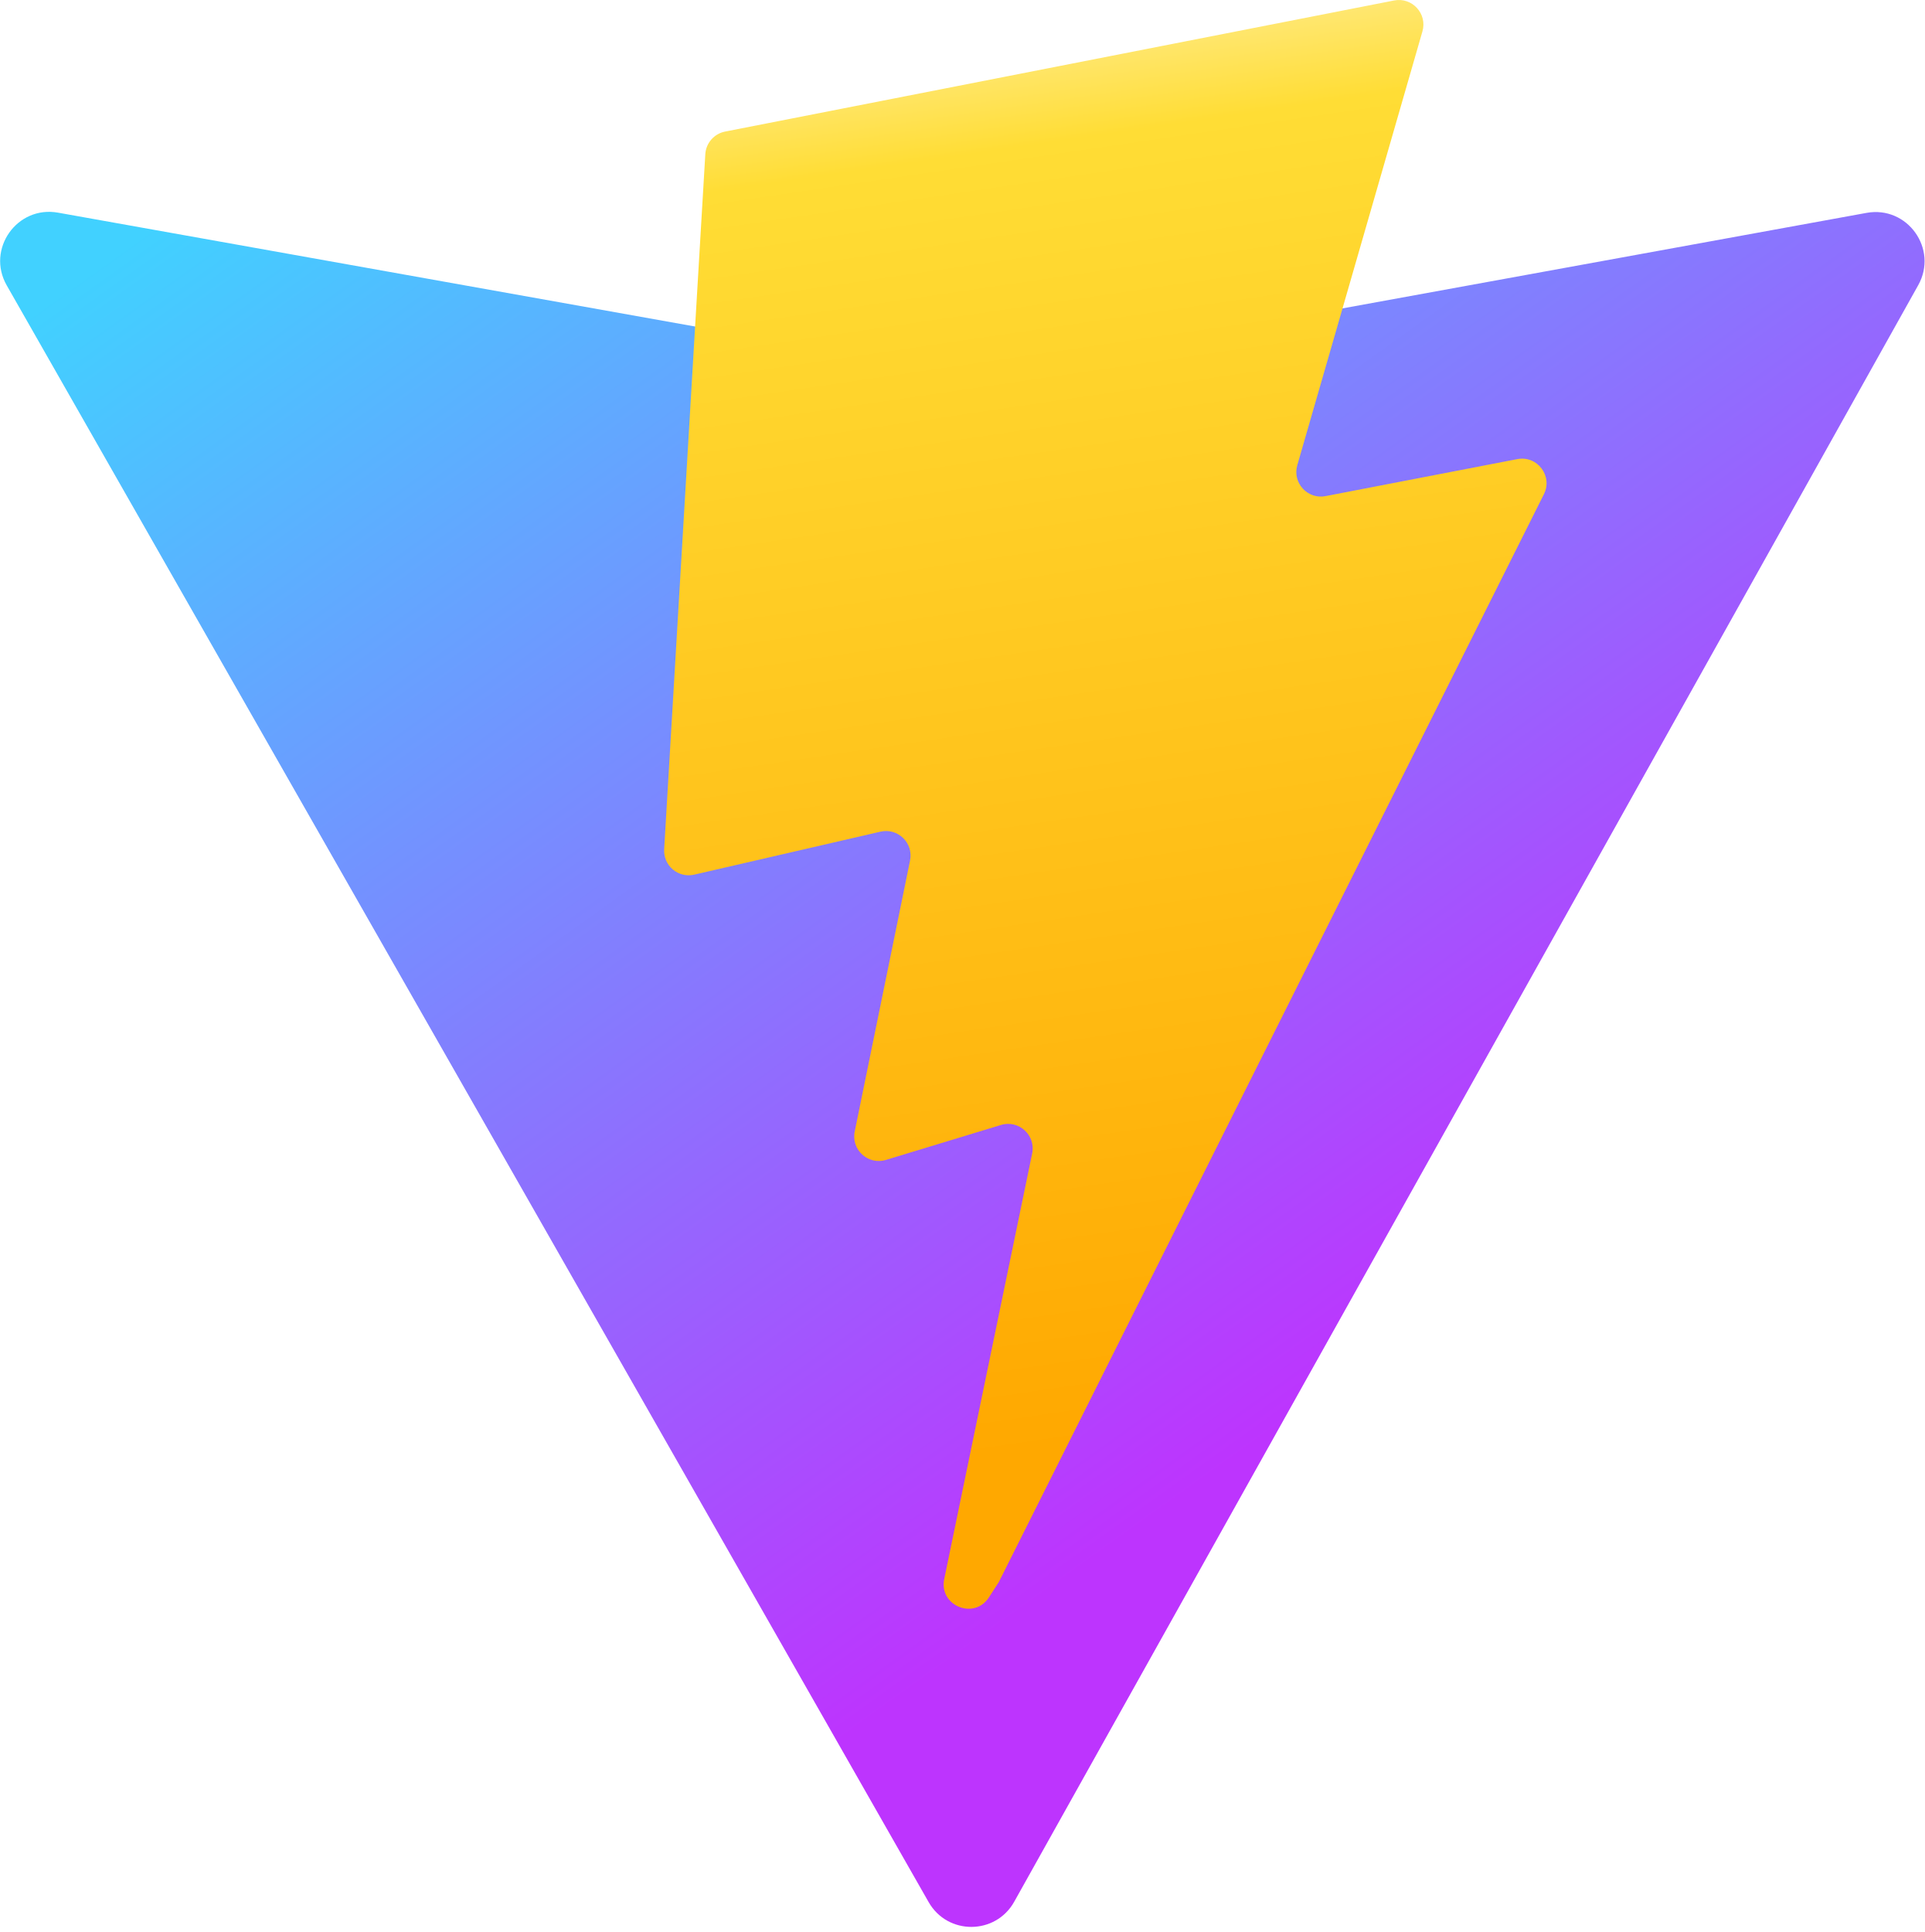
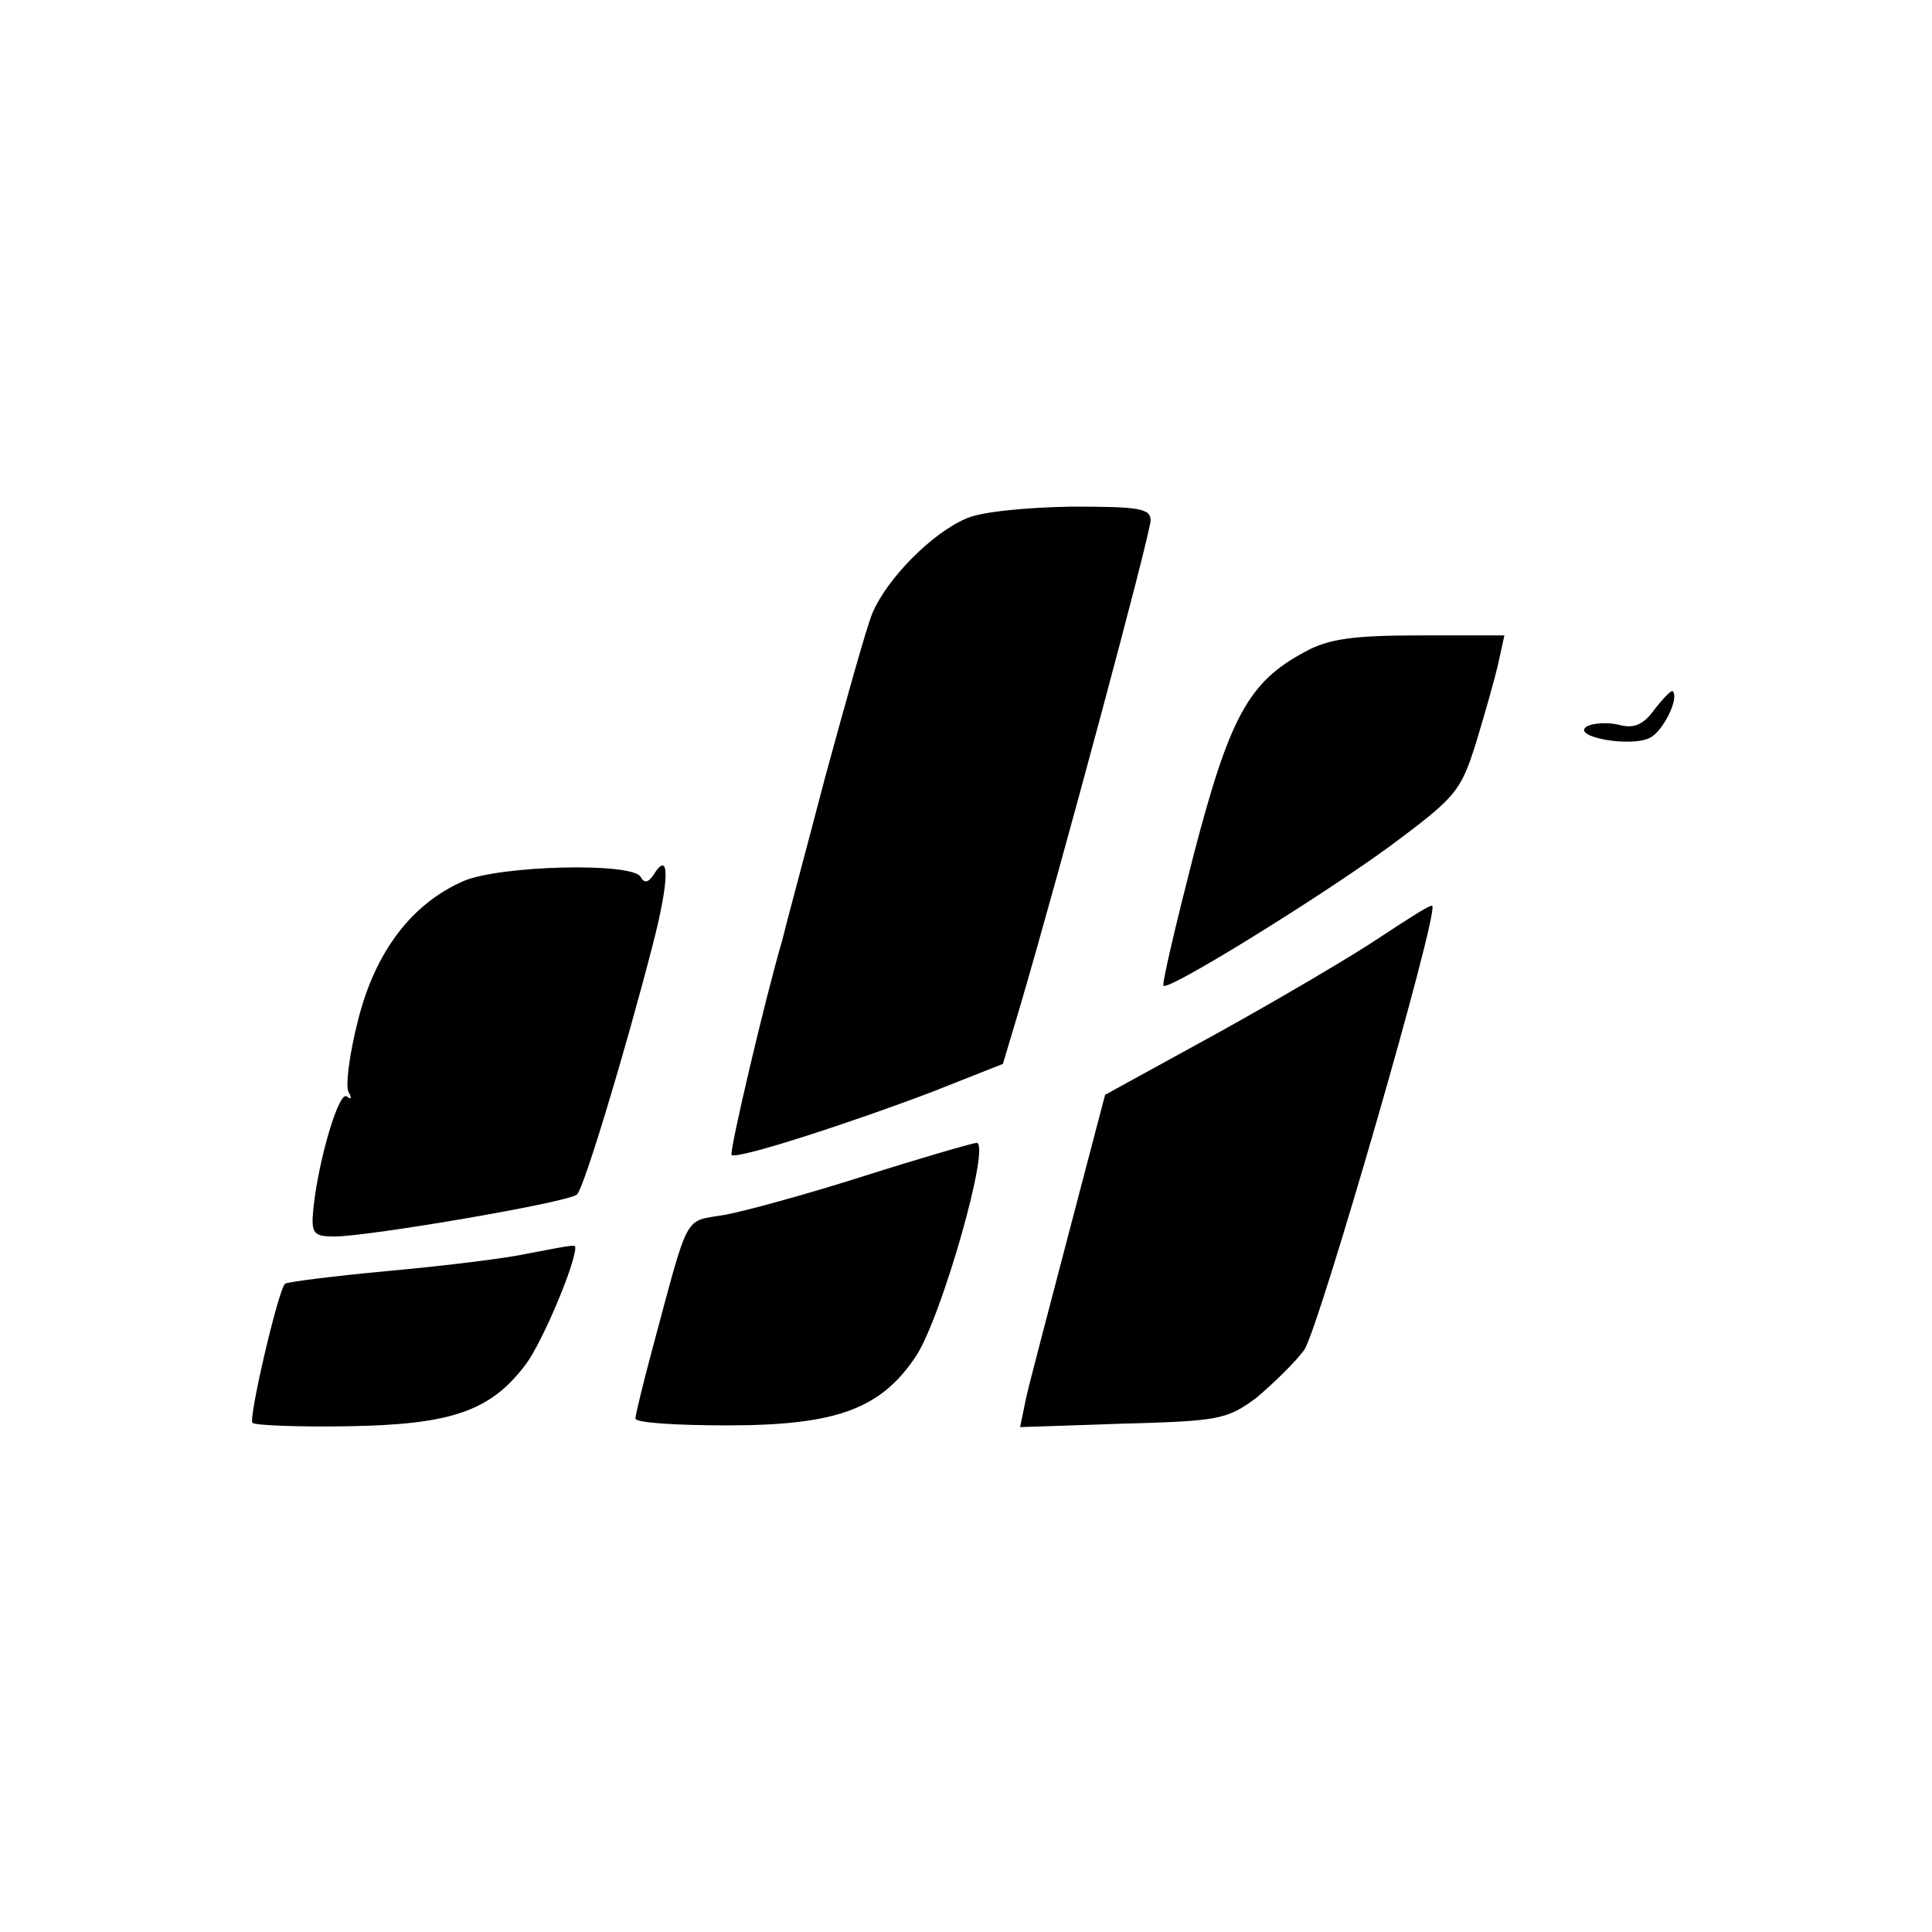
- <svg xmlns="http://www.w3.org/2000/svg" aria-hidden="true" role="img" class="iconify iconify--logos" width="31.88" height="32" preserveAspectRatio="xMidYMid meet" viewBox="0 0 256 257">
-   <defs>
-     <linearGradient id="IconifyId1813088fe1fbc01fb466" x1="-.828%" x2="57.636%" y1="7.652%" y2="78.411%">
-       <stop offset="0%" stop-color="#41D1FF" />
-       <stop offset="100%" stop-color="#BD34FE" />
-     </linearGradient>
-     <linearGradient id="IconifyId1813088fe1fbc01fb467" x1="43.376%" x2="50.316%" y1="2.242%" y2="89.03%">
-       <stop offset="0%" stop-color="#FFEA83" />
-       <stop offset="8.333%" stop-color="#FFDD35" />
-       <stop offset="100%" stop-color="#FFA800" />
-     </linearGradient>
-   </defs>
-   <path fill="url(#IconifyId1813088fe1fbc01fb466)" d="M255.153 37.938L134.897 252.976c-2.483 4.44-8.862 4.466-11.382.048L.875 37.958c-2.746-4.814 1.371-10.646 6.827-9.67l120.385 21.517a6.537 6.537 0 0 0 2.322-.004l117.867-21.483c5.438-.991 9.574 4.796 6.877 9.62Z" />
-   <path fill="url(#IconifyId1813088fe1fbc01fb467)" d="M185.432.063L96.44 17.501a3.268 3.268 0 0 0-2.634 3.014l-5.474 92.456a3.268 3.268 0 0 0 3.997 3.378l24.777-5.718c2.318-.535 4.413 1.507 3.936 3.838l-7.361 36.047c-.495 2.426 1.782 4.5 4.151 3.78l15.304-4.649c2.372-.72 4.652 1.36 4.15 3.788l-11.698 56.621c-.732 3.542 3.979 5.473 5.943 2.437l1.313-2.028l72.516-144.72c1.215-2.423-.88-5.186-3.54-4.672l-25.505 4.922c-2.396.462-4.435-1.77-3.759-4.114l16.646-57.705c.677-2.35-1.37-4.583-3.769-4.113Z" />
+ <svg xmlns="http://www.w3.org/2000/svg" version="1.0" width="225pt" height="225pt" viewBox="0 0 225 225" preserveAspectRatio="xMidYMid meet">
+   <g transform="translate(0,225) scale(0.1,-0.1)" fill="#000000" stroke="none">
+     <path d="M1125 1646 c-40 -17 -92 -70 -109 -110 -7 -17 -31 -103 -55 -191 -23 -88 -46 -173 -50 -190 -20 -68 -62 -247 -59 -250 5 -6 138 37 235 74 l81 32 20 67 c47 160 152 551 152 566 0 14 -14 16 -92 16 -54 -1 -106 -6 -123 -14z" />
+     <path d="M1520 1491 c-66 -35 -88 -76 -130 -237 -21 -82 -37 -150 -35 -152 6 -6 182 103 263 162 78 58 83 64 101 121 10 33 22 75 26 93 l7 32 -99 0 c-77 0 -106 -4 -133 -19z" />
+     <path d="M1927 1424 c-13 -18 -24 -23 -42 -18 -13 3 -30 2 -37 -2 -19 -12 52 -25 74 -13 15 8 34 46 26 54 -1 2 -11 -8 -21 -21z" />
+     <path d="M540 1224 c-60 -26 -103 -82 -123 -162 -10 -39 -15 -77 -11 -84 4 -7 3 -9 -2 -5 -9 8 -33 -73 -39 -130 -3 -30 0 -33 25 -33 39 0 274 40 282 49 8 7 56 166 88 290 20 77 20 113 1 82 -6 -9 -11 -10 -15 -2 -11 17 -164 13 -206 -5z" />
+     <path d="M1608 1159 c-31 -21 -116 -71 -188 -111 l-133 -73 -42 -160 c-23 -88 -46 -175 -50 -193 l-7 -34 119 4 c113 3 122 5 156 30 19 16 45 41 56 56 17 25 157 509 149 517 -2 2 -28 -15 -60 -36z" />
+     <path d="M1005 880 c-66 -21 -139 -41 -162 -45 -47 -8 -40 5 -83 -155 -11 -41 -20 -78 -20 -82 0 -5 48 -8 107 -8 127 0 179 19 220 81 30 46 88 250 70 248 -7 -1 -66 -18 -132 -39z" />
+     <path d="M614 790 c-22 -5 -94 -14 -160 -20 -65 -6 -120 -13 -122 -15 -8 -7 -43 -158 -38 -162 3 -3 53 -5 112 -4 121 2 166 18 207 73 19 26 57 116 57 135 0 4 -3 3 -56 -7z" />
+   </g>
</svg>
